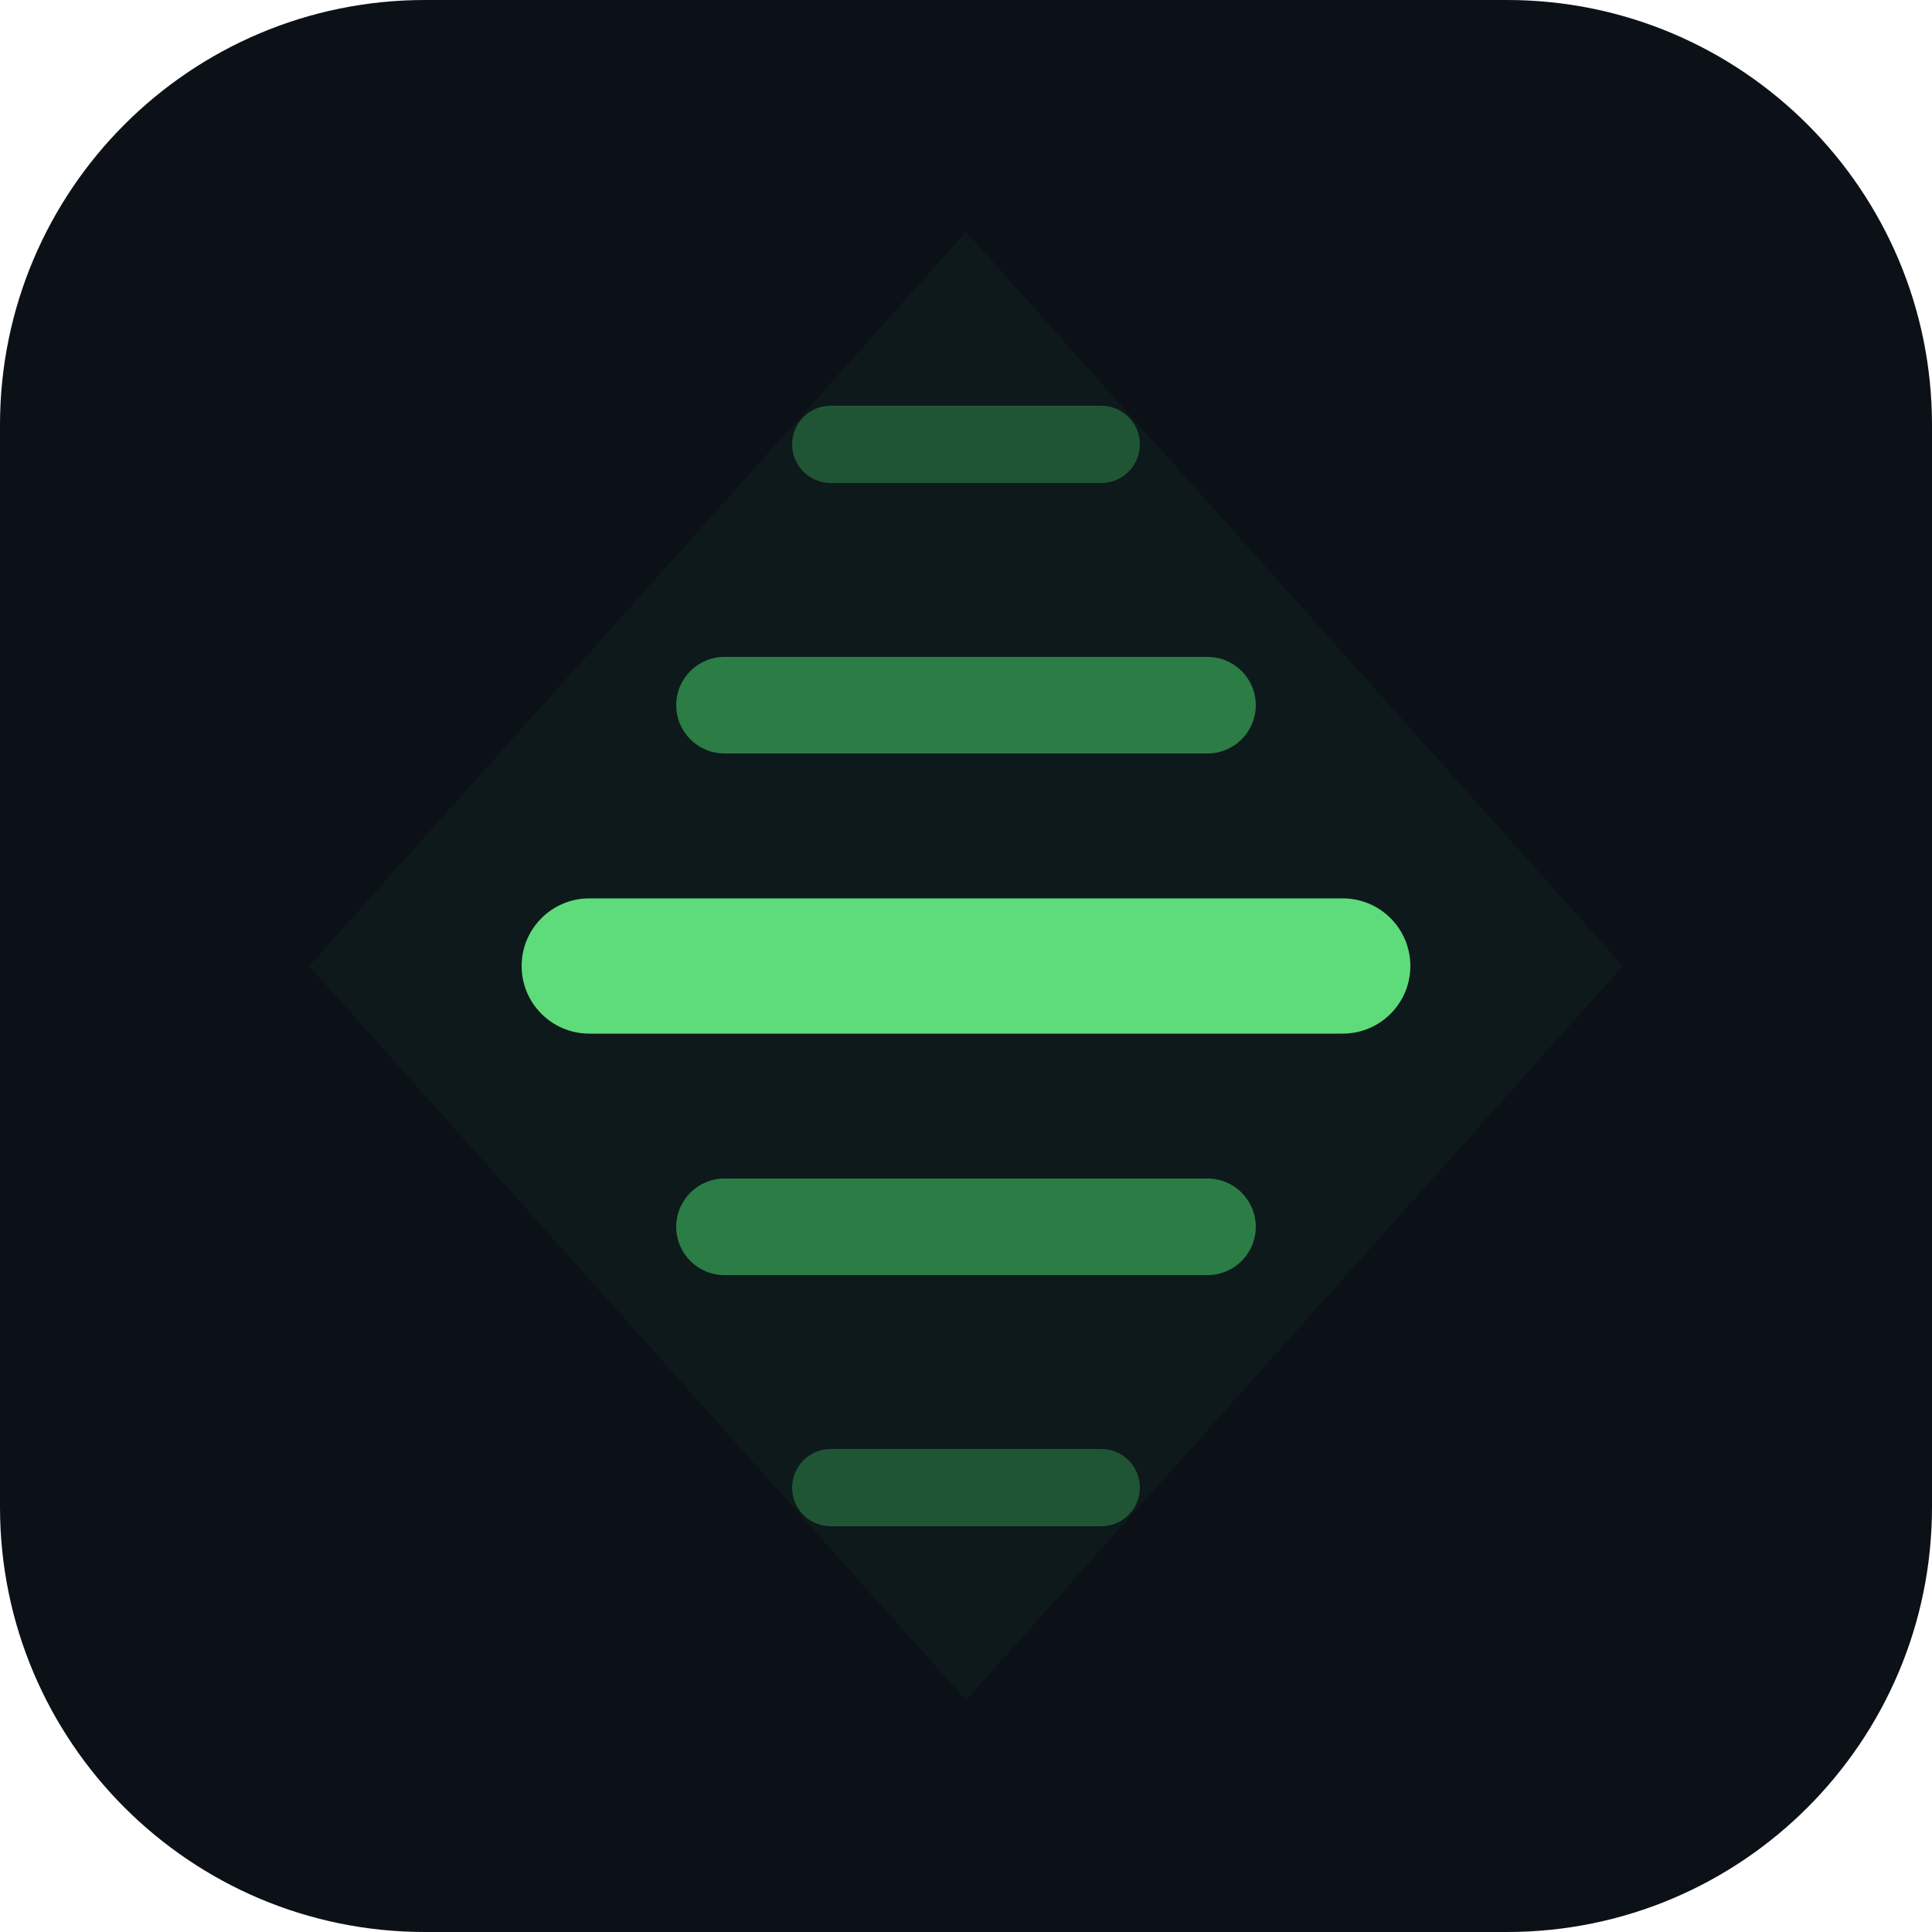
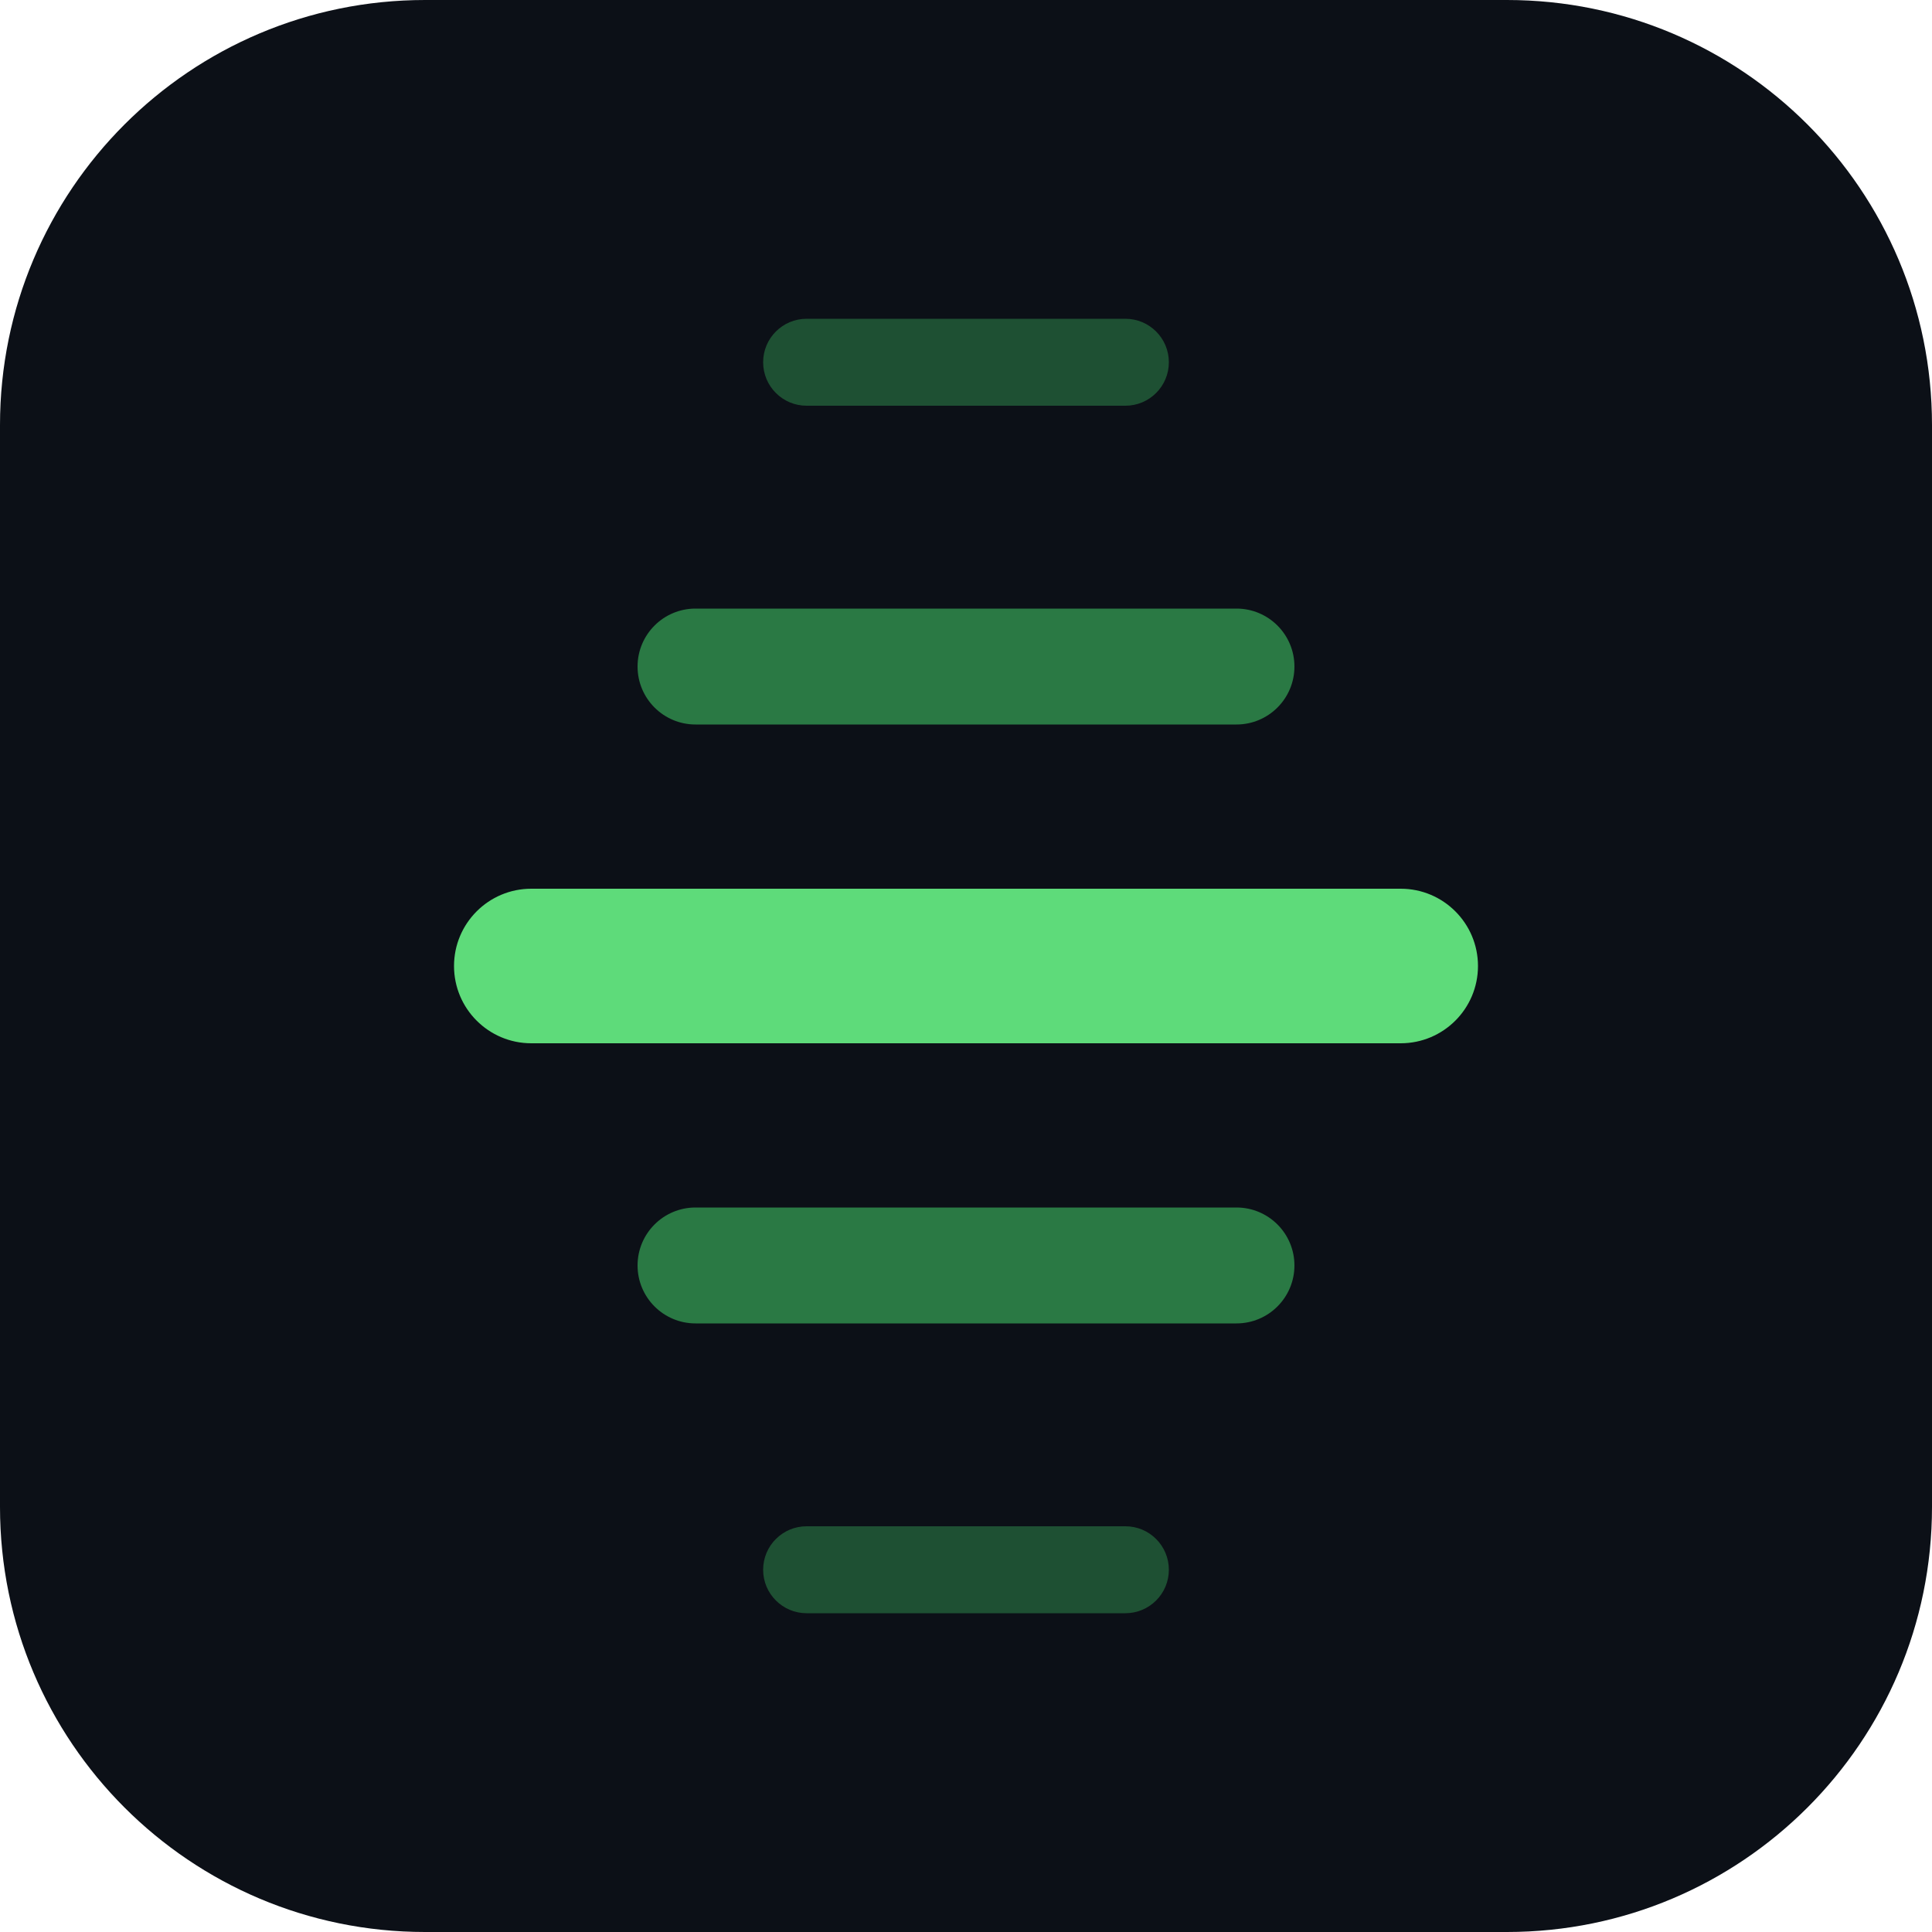
<svg xmlns="http://www.w3.org/2000/svg" viewBox="0 0 100 100">
  <rect width="100" height="100" rx="22" fill="#0C1017" />
-   <path d="M 50,12 L 84,50 L 50,88 L 16,50 Z" fill="#3AB05C" opacity="0.06" />
-   <rect x="41" y="21" width="18" height="4" rx="2" fill="#3AB05C" opacity="0.4" />
-   <rect x="35" y="34" width="30" height="5" rx="2.5" fill="#3AB05C" opacity="0.65" />
-   <rect x="27" y="46.5" width="46" height="7" rx="3.5" fill="#5EDB7A" />
-   <rect x="35" y="61" width="30" height="5" rx="2.5" fill="#3AB05C" opacity="0.65" />
-   <rect x="41" y="75" width="18" height="4" rx="2" fill="#3AB05C" opacity="0.4" />
+   <rect x="39.5" y="16.5" width="21" height="4.5" rx="2.25" fill="#3AB05C" opacity="0.4" />
+   <rect x="33" y="31.5" width="34" height="6" rx="3" fill="#3AB05C" opacity="0.65" />
+   <rect x="23.5" y="46" width="53" height="8" rx="4" fill="#5EDB7A" />
+   <rect x="33" y="62.5" width="34" height="6" rx="3" fill="#3AB05C" opacity="0.65" />
+   <rect x="39.5" y="79" width="21" height="4.5" rx="2.25" fill="#3AB05C" opacity="0.4" />
</svg>
